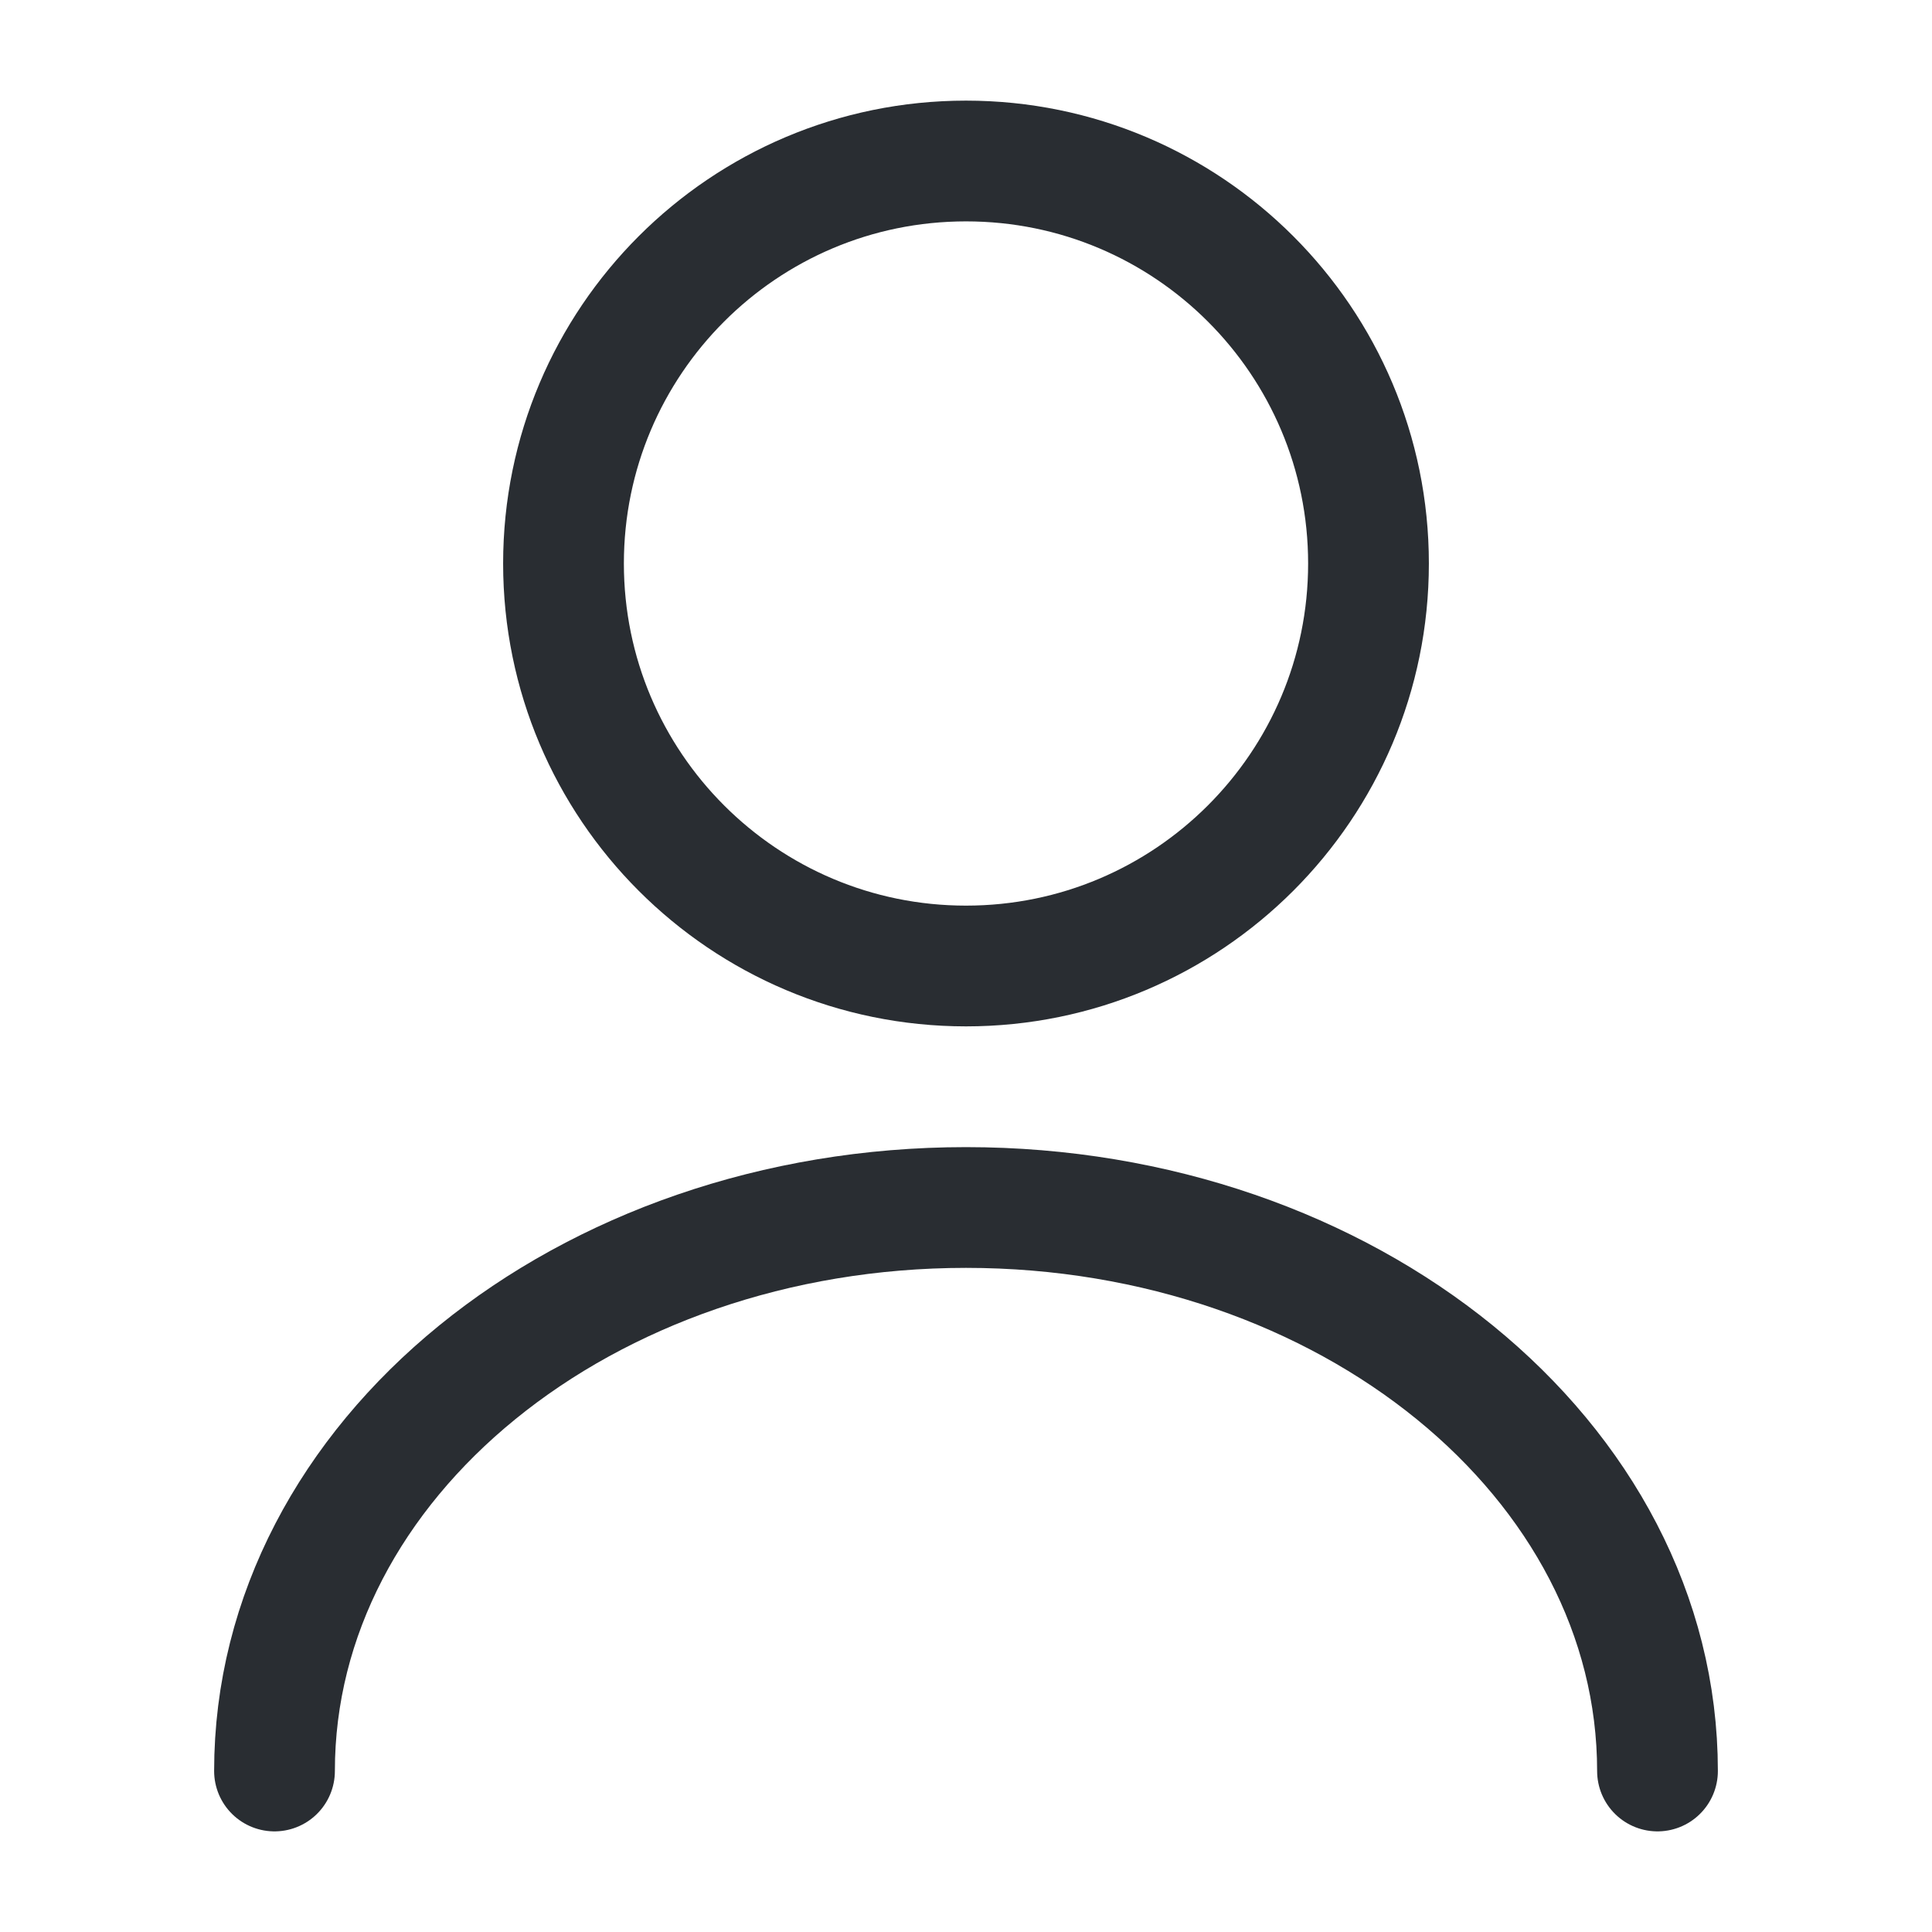
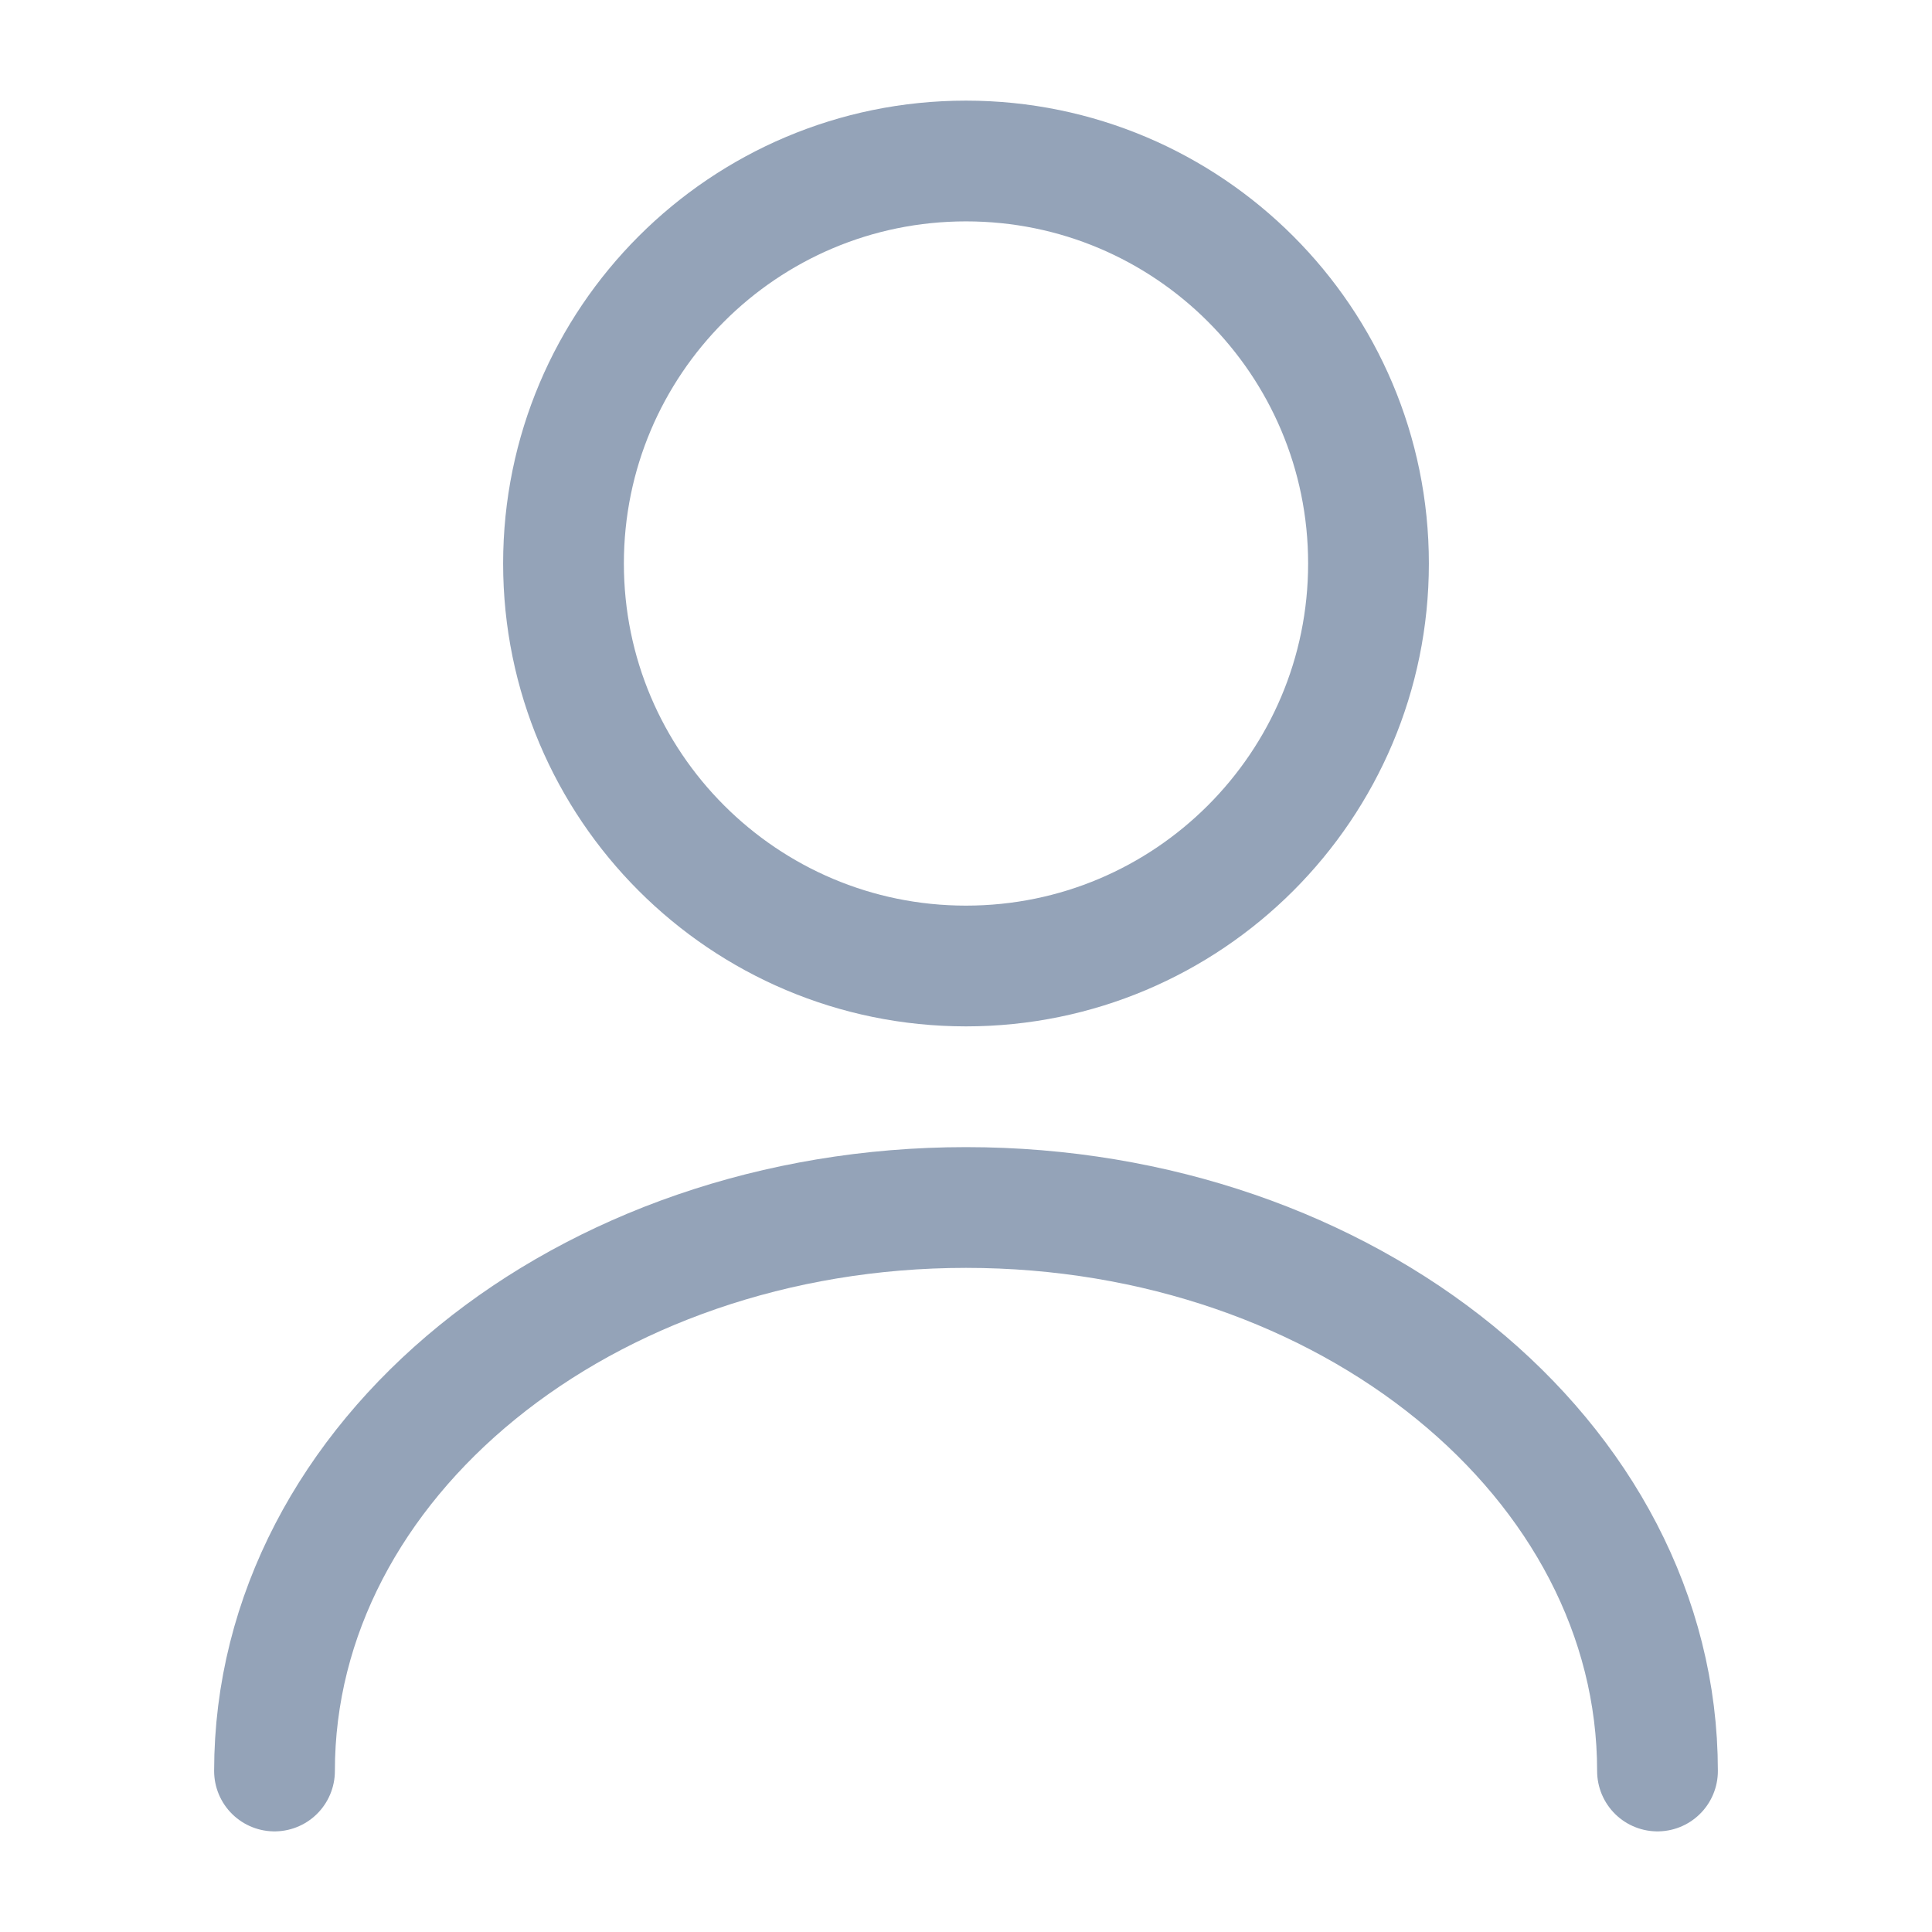
<svg xmlns="http://www.w3.org/2000/svg" width="24" height="24" viewBox="0 0 24 24" fill="none">
-   <path d="M12 12C14.761 12 17 9.761 17 7C17 4.239 14.761 2 12 2C9.239 2 7 4.239 7 7C7 9.761 9.239 12 12 12Z" stroke="#292D32" stroke-width="1.5" stroke-linecap="round" stroke-linejoin="round" />
-   <path d="M20.59 22C20.59 18.13 16.74 15 12 15C7.26 15 3.41 18.13 3.41 22" stroke="#292D32" stroke-width="1.5" stroke-linecap="round" stroke-linejoin="round" />
+   <path d="M12 12C14.761 12 17 9.761 17 7C17 4.239 14.761 2 12 2C9.239 2 7 4.239 7 7C7 9.761 9.239 12 12 12Z" stroke="#94A3B8" stroke-width="1.5" stroke-linecap="round" stroke-linejoin="round" />
+   <path d="M20.59 22C20.59 18.13 16.74 15 12 15C7.26 15 3.41 18.13 3.41 22" stroke="#94A3B8" stroke-width="1.5" stroke-linecap="round" stroke-linejoin="round" />
</svg>
